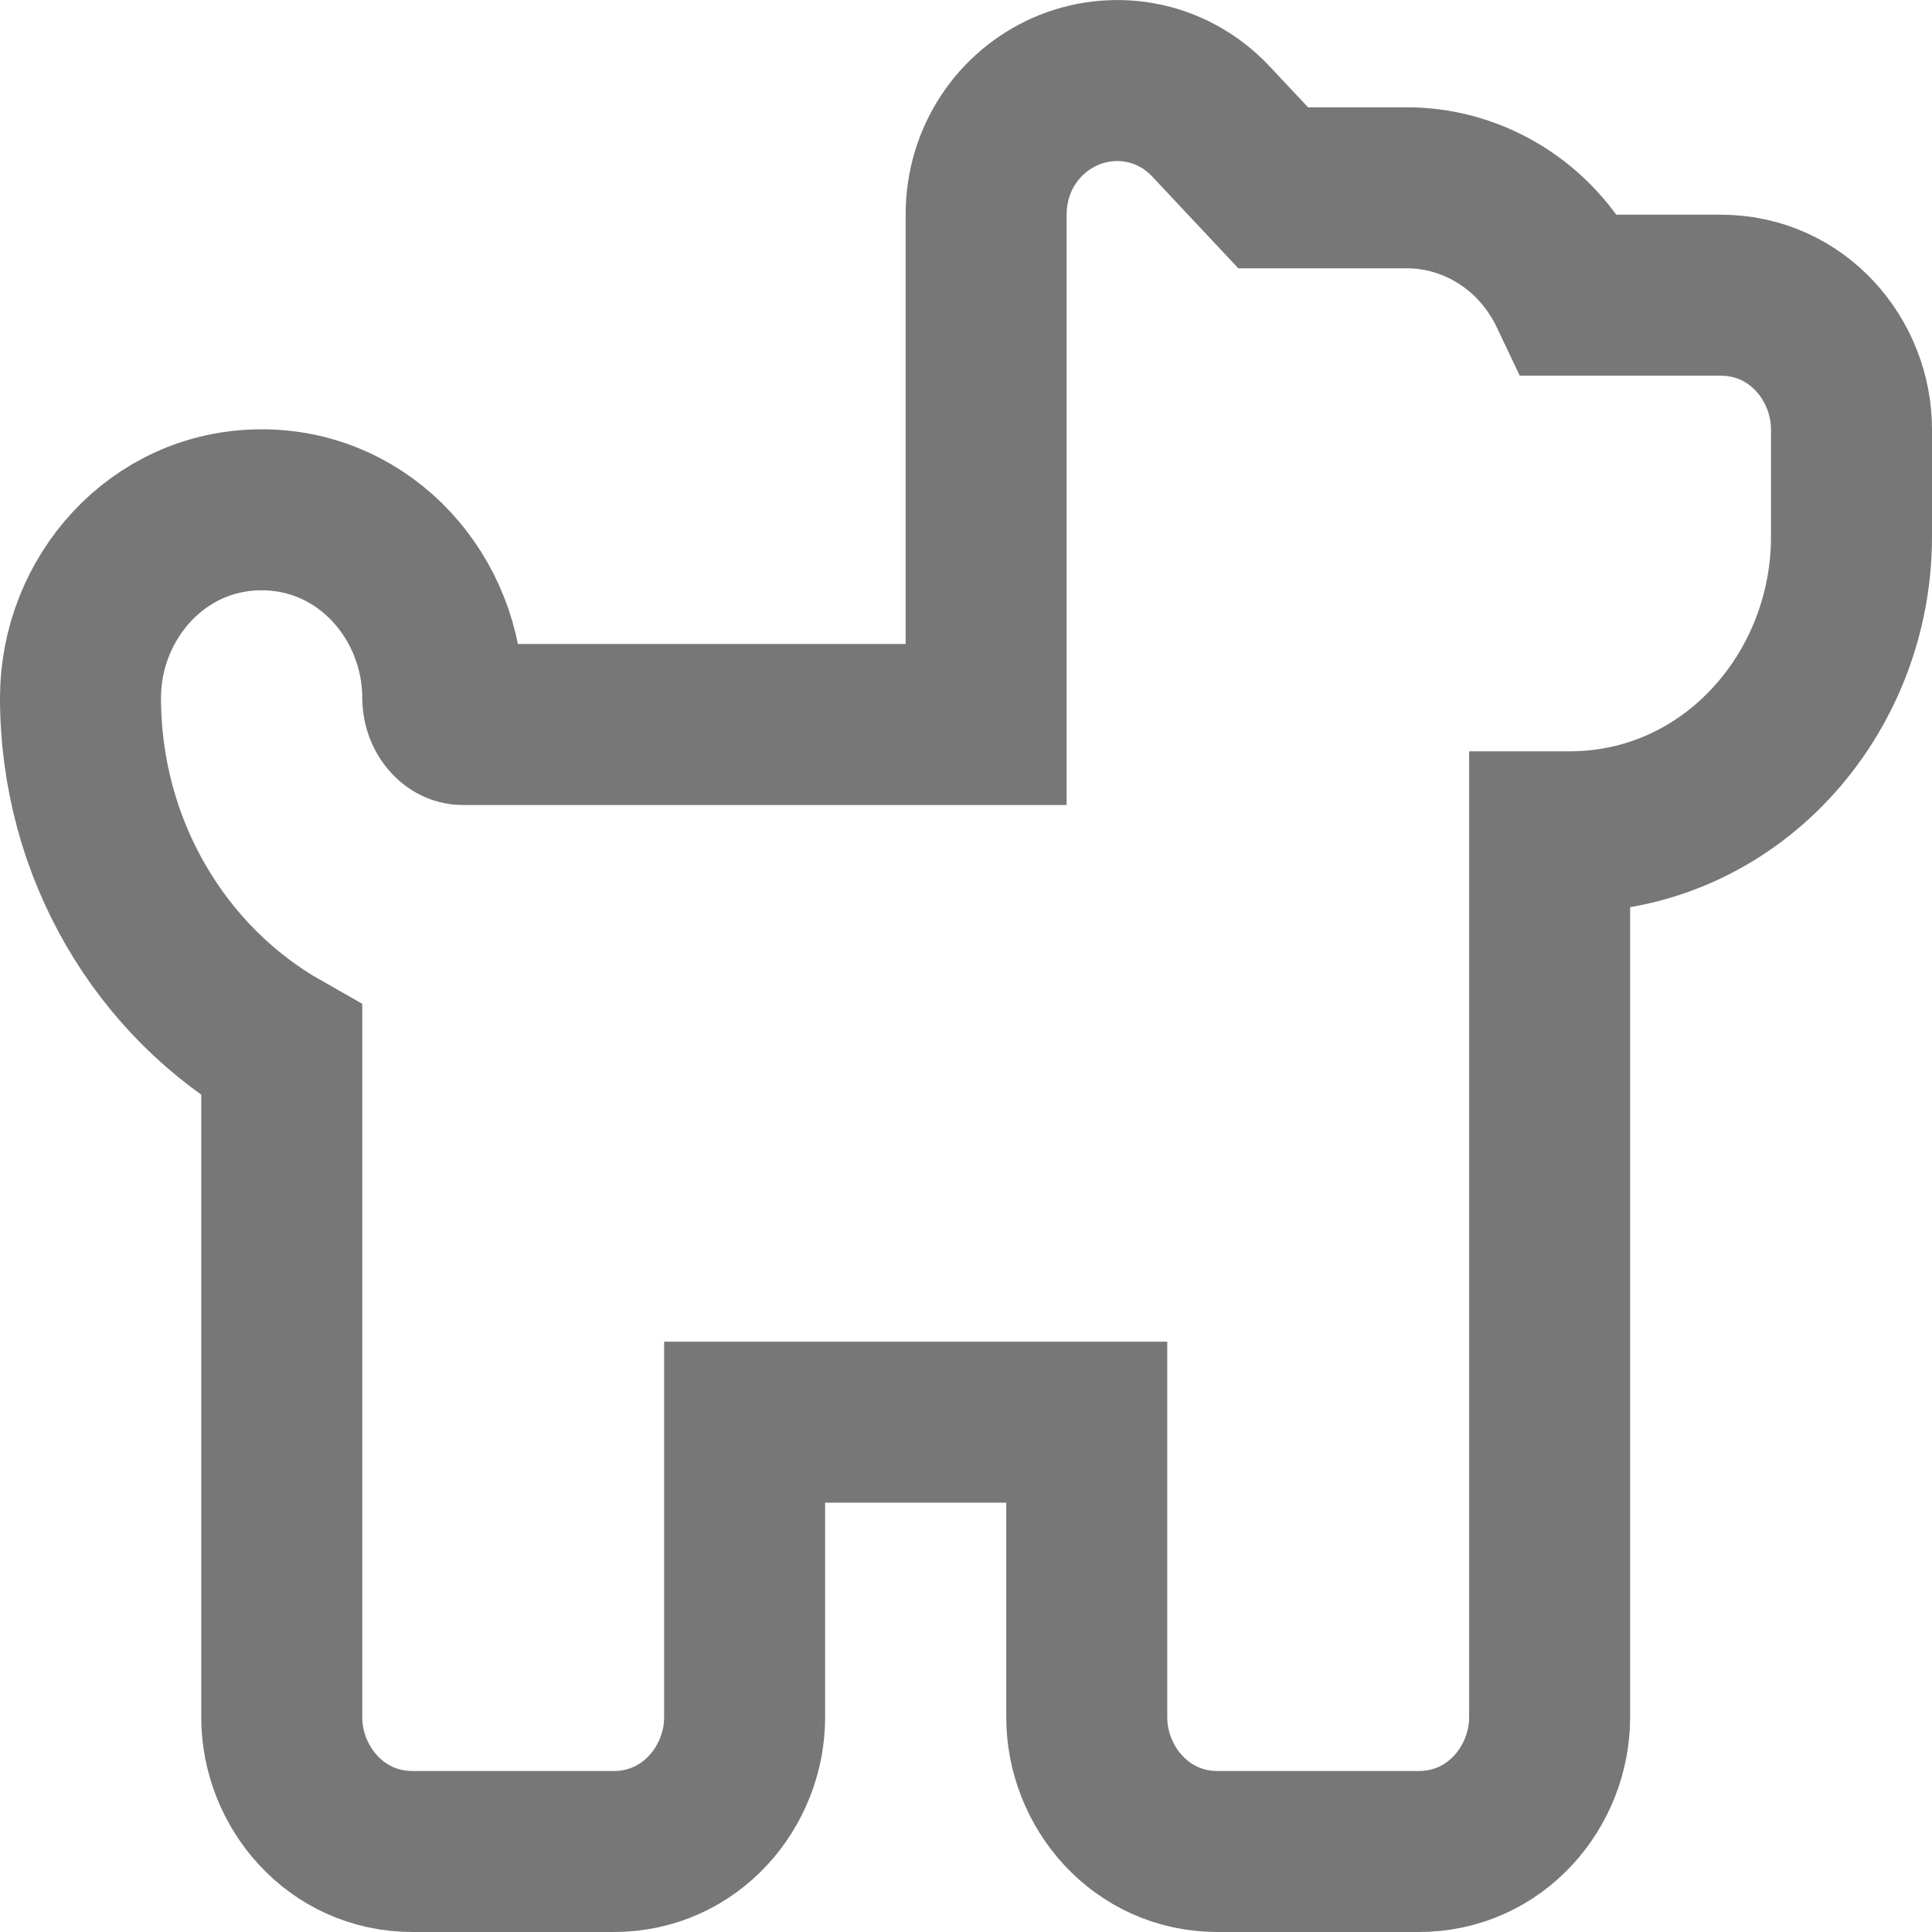
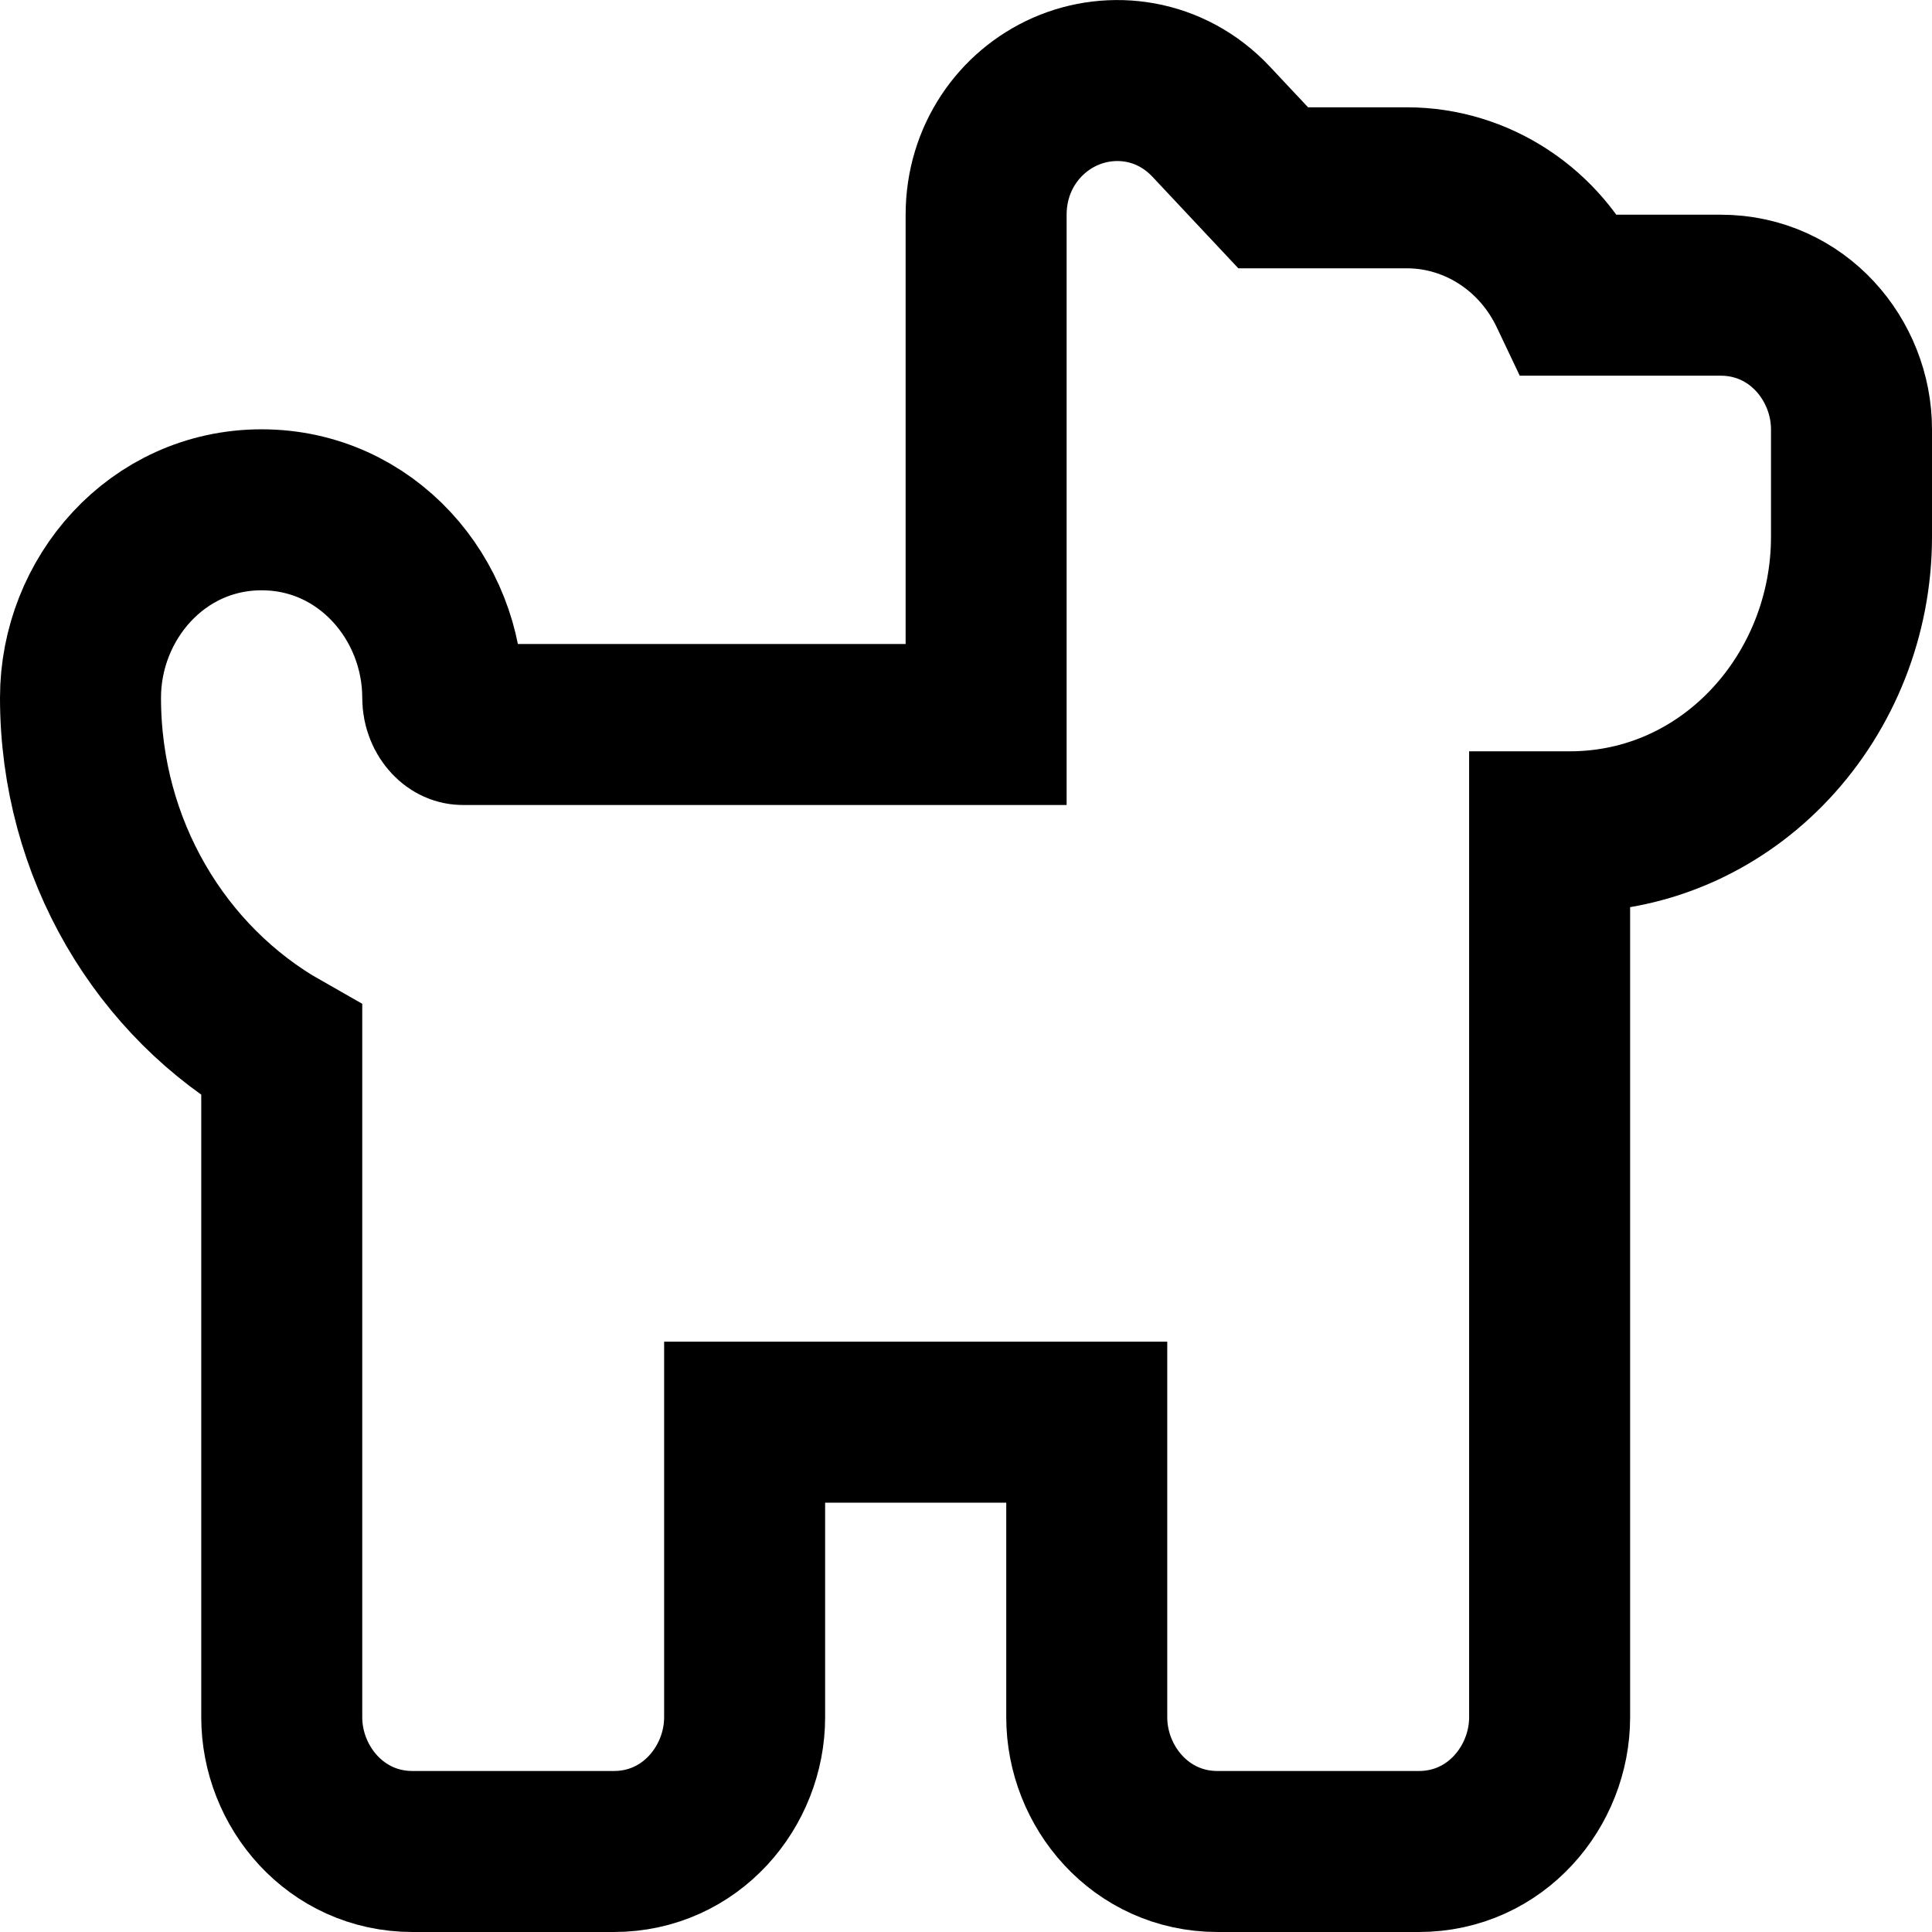
<svg xmlns="http://www.w3.org/2000/svg" width="24" height="24" viewBox="0 0 24 24" fill="none">
-   <path d="M12.25 8.911V9H5.75C5.704 9 5.649 8.982 5.596 8.925C5.542 8.867 5.5 8.778 5.5 8.667C5.5 7.44 4.552 6.333 3.25 6.333C1.948 6.333 1 7.44 1 8.667C1 10.548 2.001 12.202 3.5 13.052V21.333C3.5 22.192 4.168 23 5.125 23H7.625C8.582 23 9.25 22.192 9.25 21.333V17.667H13.5V21.333C13.5 22.192 14.168 23 15.125 23H17.625C18.582 23 19.25 22.192 19.25 21.333V12.267V12.231V11.542V10.816V10.333H19.5C21.493 10.333 23 8.63 23 6.667V5.333C23 4.474 22.332 3.667 21.375 3.667H19.511L19.501 3.646C19.501 3.646 19.501 3.646 19.501 3.646C19.321 3.263 19.042 2.933 18.685 2.698C18.327 2.462 17.909 2.333 17.477 2.333H17.477H15.816L15.047 1.513L15.046 1.512C14.539 0.972 13.81 0.882 13.232 1.137C12.661 1.389 12.25 1.965 12.25 2.668V8.911Z" stroke="#777777" stroke-width="2" />
+   <path d="M12.25 8.911V9H5.75C5.704 9 5.649 8.982 5.596 8.925C5.542 8.867 5.5 8.778 5.5 8.667C5.5 7.44 4.552 6.333 3.25 6.333C1.948 6.333 1 7.44 1 8.667C1 10.548 2.001 12.202 3.5 13.052V21.333C3.5 22.192 4.168 23 5.125 23H7.625C8.582 23 9.25 22.192 9.25 21.333V17.667H13.5V21.333C13.5 22.192 14.168 23 15.125 23H17.625C18.582 23 19.25 22.192 19.25 21.333V12.267V12.231V11.542V10.816V10.333H19.5C21.493 10.333 23 8.63 23 6.667V5.333C23 4.474 22.332 3.667 21.375 3.667H19.511L19.501 3.646C19.501 3.646 19.501 3.646 19.501 3.646C19.321 3.263 19.042 2.933 18.685 2.698C18.327 2.462 17.909 2.333 17.477 2.333H17.477H15.816L15.047 1.513L15.046 1.512C14.539 0.972 13.81 0.882 13.232 1.137C12.661 1.389 12.25 1.965 12.25 2.668V8.911Z" stroke="currentColor" stroke-width="2" />
</svg>
